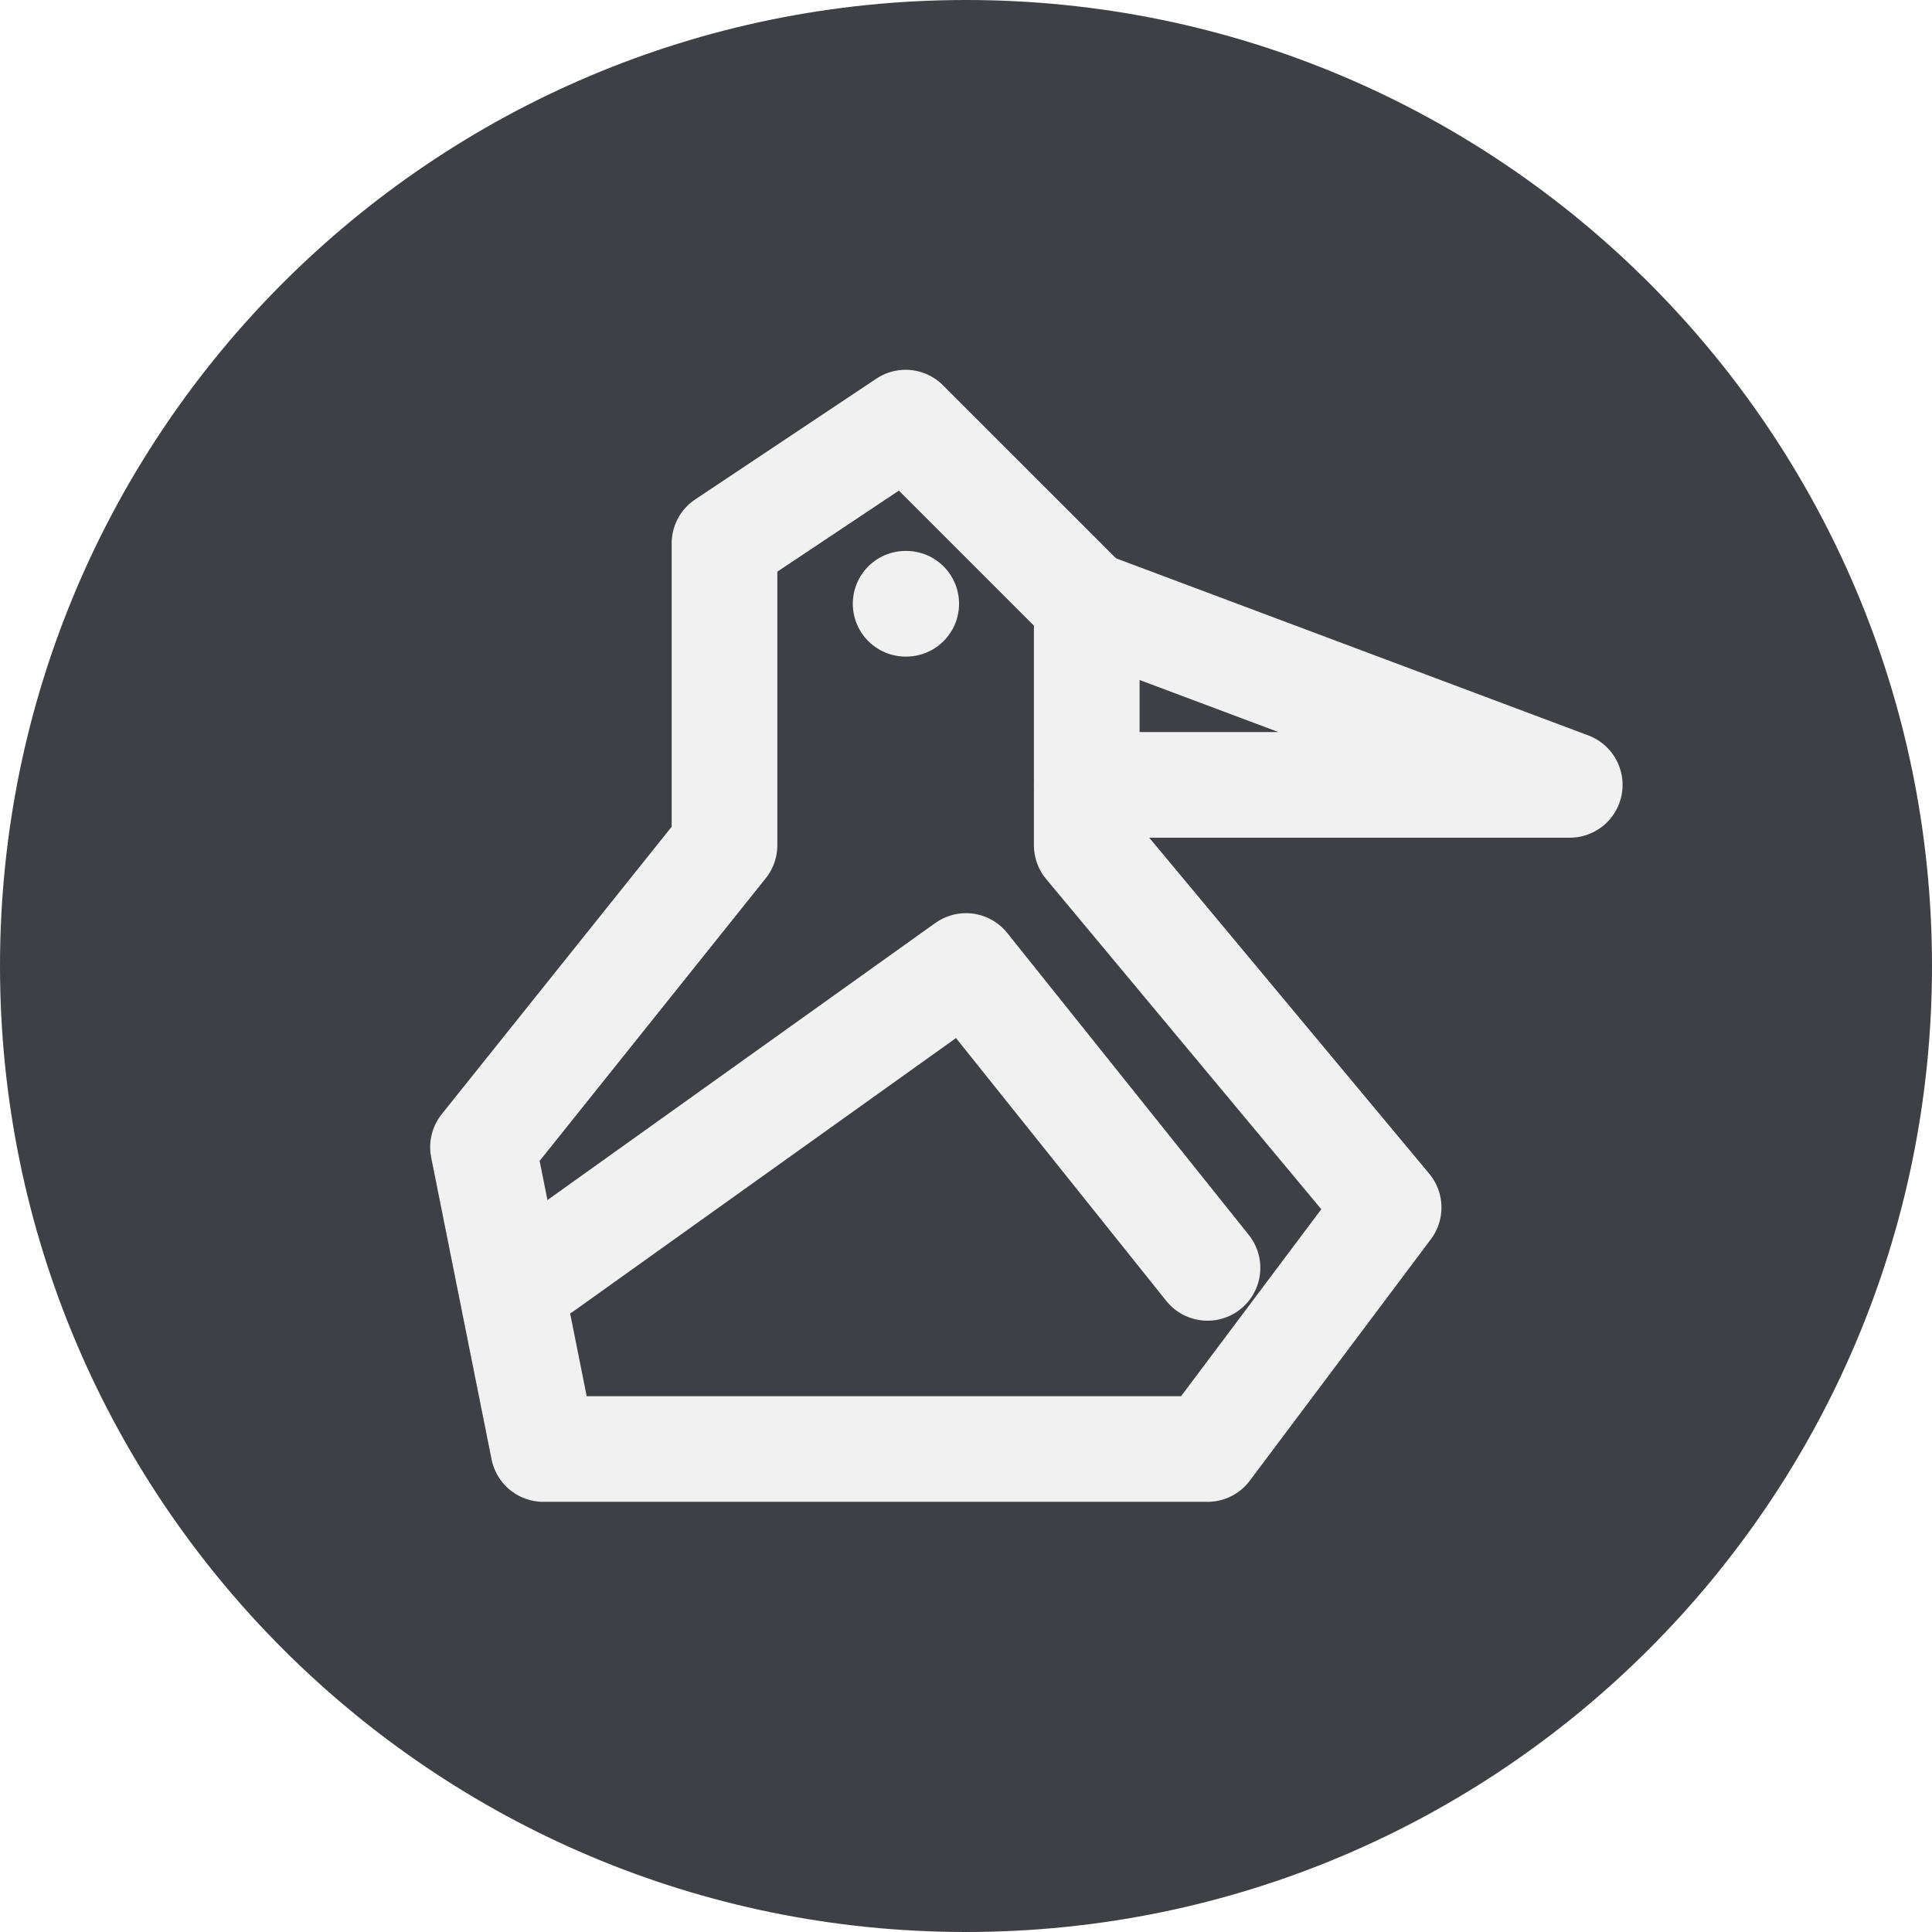
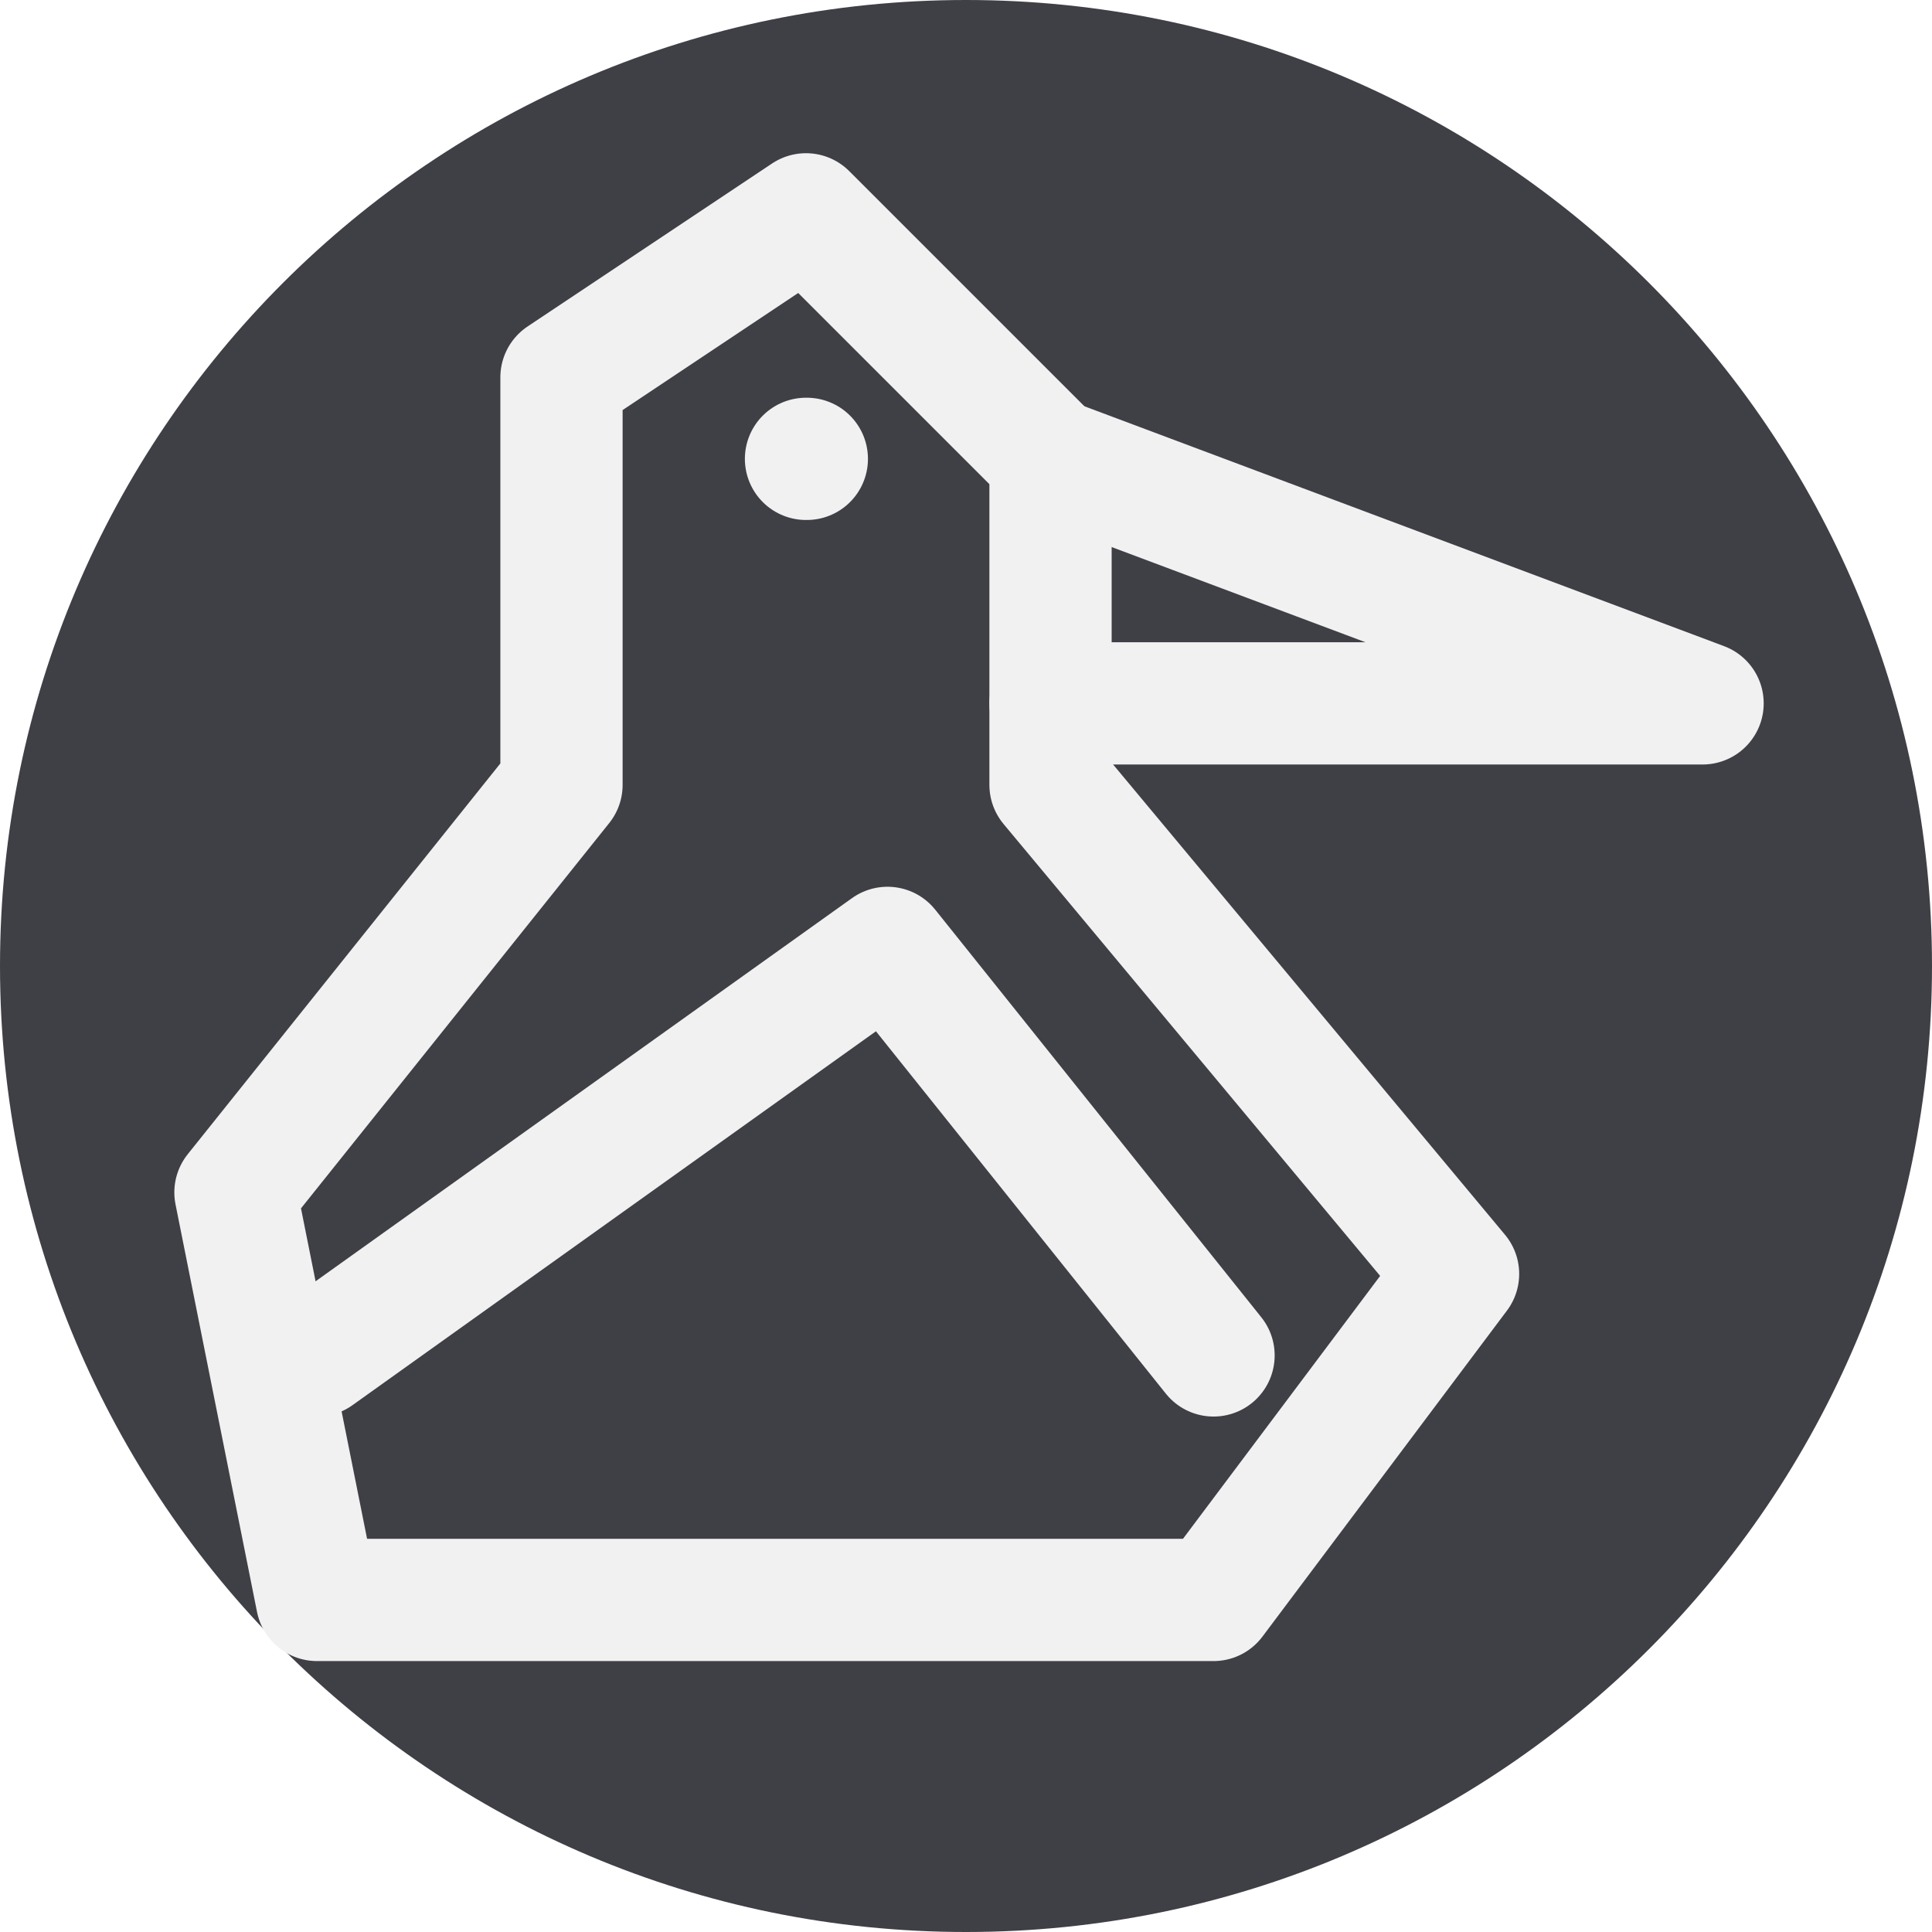
<svg xmlns="http://www.w3.org/2000/svg" viewBox="0 0 32 32">
  <circle cx="16" cy="16" r="16" fill="#3f3f46" />
-   <g transform="translate(4 4)" fill="none" stroke="#f1f1f1" stroke-width="1.75" stroke-linecap="round" stroke-linejoin="round">
+   <g transform="translate(-1.5 -0.5) scale(1.35)" fill="none" stroke="#f1f1f1" stroke-width="1.5" stroke-linecap="round" stroke-linejoin="round">
    <path d="M5 20h11l3-4-5-6V6l-3-3-3 2v5l-4 5 1 5Z" />
    <path d="m14 6 8 3h-8M5 17l7-5 4 5M11 6h.01" />
  </g>
</svg>
